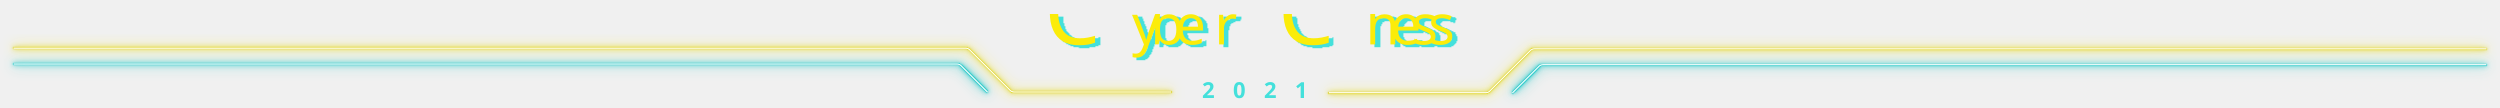
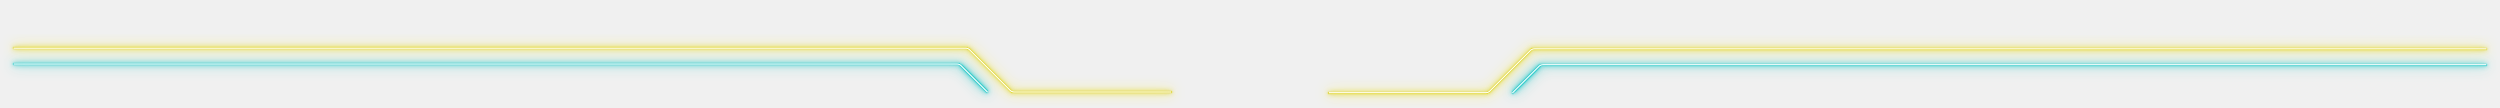
<svg xmlns="http://www.w3.org/2000/svg" width="2265" height="97" viewBox="0 0 2265 97" fill="none">
-   <g filter="url(#filter0_d)">
-     <text fill="#FBEC09" xml:space="preserve" style="white-space: pre" font-family="Cyberpunk" font-size="144" letter-spacing="-0.175em">
-       <tspan x="1133.56" y="40.195">  </tspan>
-     </text>
-     <text fill="#FBEC09" xml:space="preserve" style="white-space: pre" font-family="Cyberpunk" font-size="50" letter-spacing="-0.195em">
-       <tspan x="1100.24" y="40.195">r </tspan>
-     </text>
-     <text fill="#FBEC09" xml:space="preserve" style="white-space: pre" font-family="Cyberpunk" font-size="50" letter-spacing="-0.175em">
-       <tspan x="1025.56" y="40.195">ybe</tspan>
-       <tspan x="1129.32" y="40.195"> </tspan>
-       <tspan x="1237.25" y="40.195">hess</tspan>
-     </text>
-     <text fill="#FBEC09" xml:space="preserve" style="white-space: pre" font-family="Cyberpunk" font-size="80" letter-spacing="-0.175em">
-       <tspan x="946.276" y="40.195">C</tspan>
-       <tspan x="1157.97" y="40.195">C</tspan>
-     </text>
+   <g filter="url(#filter0_ddd)">
+     <path fill-rule="evenodd" clip-rule="evenodd" d="M871.019 59.111L895.146 83.239L894.439 83.946L870.311 59.818C869.468 58.974 868.323 58.5 867.129 58.5H12.412V57.5L867.129 57.5C868.588 57.5 869.987 58.08 871.019 59.111Z" fill="white" />
  </g>
-   <text fill="#44E0DB" xml:space="preserve" style="white-space: pre" font-family="Rajdhani" font-size="20" font-weight="bold" letter-spacing="0.83em">
-     <tspan x="1089.04" y="88.808">2021</tspan>
-   </text>
  <g filter="url(#filter1_ddd)">
-     <path fill-rule="evenodd" clip-rule="evenodd" d="M871.019 59.111L895.146 83.239L894.439 83.946L870.311 59.818C869.468 58.974 868.323 58.5 867.129 58.5L12.412 58.5V57.5L867.129 57.5C868.588 57.5 869.987 58.08 871.019 59.111Z" fill="white" />
+     <path d="M12.25 43.626L874.917 43.626C876.244 43.626 877.515 44.153 878.453 45.09L915.253 81.891C916.191 82.829 917.463 83.355 918.789 83.355H1060.95" stroke="white" />
  </g>
  <g filter="url(#filter2_ddd)">
-     <path d="M12.25 43.626L874.917 43.626C876.244 43.626 877.515 44.153 878.453 45.09L915.253 81.891C916.191 82.829 917.463 83.355 918.789 83.355H1060.95" stroke="white" />
+     <path fill-rule="evenodd" clip-rule="evenodd" d="M1393.98 59.737L1369.85 83.865L1370.56 84.572L1394.69 60.444C1395.53 59.6 1396.68 59.126 1397.87 59.126H2252.59V58.126L1397.87 58.126C1396.41 58.126 1395.01 58.705 1393.98 59.737Z" fill="white" />
  </g>
  <g filter="url(#filter3_ddd)">
-     <path fill-rule="evenodd" clip-rule="evenodd" d="M1393.98 59.737L1369.85 83.865L1370.56 84.572L1394.69 60.444C1395.53 59.6 1396.68 59.126 1397.87 59.126L2252.59 59.126V58.126L1397.87 58.126C1396.41 58.126 1395.01 58.706 1393.98 59.737Z" fill="white" />
-   </g>
-   <g filter="url(#filter4_ddd)">
-     <path d="M2252.75 44.252L1390.08 44.252C1388.76 44.252 1387.48 44.779 1386.55 45.717L1349.75 82.517C1348.81 83.455 1347.54 83.981 1346.21 83.981H1204.05" stroke="white" />
+     <path d="M2252.75 44.252L1390.08 44.252C1388.76 44.252 1387.48 44.779 1386.55 45.716L1349.75 82.517C1348.81 83.454 1347.54 83.981 1346.21 83.981H1204.05" stroke="white" />
  </g>
  <defs>
-     <filter id="filter0_d" x="950.916" y="12.979" width="377.01" height="43.96" filterUnits="userSpaceOnUse" color-interpolation-filters="sRGB">
-       <feFlood flood-opacity="0" result="BackgroundImageFix" />
-       <feColorMatrix in="SourceAlpha" type="matrix" values="0 0 0 0 0 0 0 0 0 0 0 0 0 0 0 0 0 0 127 0" />
-       <feOffset dx="4" dy="2" />
-       <feColorMatrix type="matrix" values="0 0 0 0 0.267 0 0 0 0 0.878 0 0 0 0 0.859 0 0 0 1 0" />
-       <feBlend mode="normal" in2="BackgroundImageFix" result="effect1_dropShadow" />
-       <feBlend mode="normal" in="SourceGraphic" in2="effect1_dropShadow" result="shape" />
-     </filter>
-     <filter id="filter1_ddd" x="0.412" y="45.5" width="906.734" height="50.446" filterUnits="userSpaceOnUse" color-interpolation-filters="sRGB">
+     <filter id="filter0_ddd" x="0.412" y="45.5" width="906.734" height="50.446" filterUnits="userSpaceOnUse" color-interpolation-filters="sRGB">
      <feFlood flood-opacity="0" result="BackgroundImageFix" />
      <feColorMatrix in="SourceAlpha" type="matrix" values="0 0 0 0 0 0 0 0 0 0 0 0 0 0 0 0 0 0 127 0" />
      <feOffset />
      <feGaussianBlur stdDeviation="1" />
      <feColorMatrix type="matrix" values="0 0 0 0 0.118 0 0 0 0 0.784 0 0 0 0 0.784 0 0 0 1 0" />
      <feBlend mode="normal" in2="BackgroundImageFix" result="effect1_dropShadow" />
      <feColorMatrix in="SourceAlpha" type="matrix" values="0 0 0 0 0 0 0 0 0 0 0 0 0 0 0 0 0 0 127 0" />
      <feOffset />
      <feGaussianBlur stdDeviation="2.5" />
      <feColorMatrix type="matrix" values="0 0 0 0 0.118 0 0 0 0 0.784 0 0 0 0 0.784 0 0 0 1 0" />
      <feBlend mode="normal" in2="effect1_dropShadow" result="effect2_dropShadow" />
      <feColorMatrix in="SourceAlpha" type="matrix" values="0 0 0 0 0 0 0 0 0 0 0 0 0 0 0 0 0 0 127 0" />
      <feOffset />
      <feGaussianBlur stdDeviation="6" />
      <feColorMatrix type="matrix" values="0 0 0 0 0.118 0 0 0 0 0.784 0 0 0 0 0.784 0 0 0 1 0" />
      <feBlend mode="normal" in2="effect2_dropShadow" result="effect3_dropShadow" />
      <feBlend mode="normal" in="SourceGraphic" in2="effect3_dropShadow" result="shape" />
    </filter>
-     <filter id="filter2_ddd" x="0.25" y="31.126" width="1072.7" height="64.729" filterUnits="userSpaceOnUse" color-interpolation-filters="sRGB">
+     <filter id="filter1_ddd" x="0.25" y="31.126" width="1072.7" height="64.729" filterUnits="userSpaceOnUse" color-interpolation-filters="sRGB">
      <feFlood flood-opacity="0" result="BackgroundImageFix" />
      <feColorMatrix in="SourceAlpha" type="matrix" values="0 0 0 0 0 0 0 0 0 0 0 0 0 0 0 0 0 0 127 0" />
      <feOffset />
      <feGaussianBlur stdDeviation="1" />
      <feColorMatrix type="matrix" values="0 0 0 0 0.855 0 0 0 0 0.808 0 0 0 0 0.102 0 0 0 1 0" />
      <feBlend mode="normal" in2="BackgroundImageFix" result="effect1_dropShadow" />
      <feColorMatrix in="SourceAlpha" type="matrix" values="0 0 0 0 0 0 0 0 0 0 0 0 0 0 0 0 0 0 127 0" />
      <feOffset />
      <feGaussianBlur stdDeviation="2.5" />
      <feColorMatrix type="matrix" values="0 0 0 0 0.855 0 0 0 0 0.808 0 0 0 0 0.102 0 0 0 1 0" />
      <feBlend mode="normal" in2="effect1_dropShadow" result="effect2_dropShadow" />
      <feColorMatrix in="SourceAlpha" type="matrix" values="0 0 0 0 0 0 0 0 0 0 0 0 0 0 0 0 0 0 127 0" />
      <feOffset />
      <feGaussianBlur stdDeviation="6" />
      <feColorMatrix type="matrix" values="0 0 0 0 0.984 0 0 0 0 0.925 0 0 0 0 0.035 0 0 0 1 0" />
      <feBlend mode="normal" in2="effect2_dropShadow" result="effect3_dropShadow" />
      <feBlend mode="normal" in="SourceGraphic" in2="effect3_dropShadow" result="shape" />
    </filter>
-     <filter id="filter3_ddd" x="1357.85" y="46.126" width="906.734" height="50.446" filterUnits="userSpaceOnUse" color-interpolation-filters="sRGB">
+     <filter id="filter2_ddd" x="1357.85" y="46.126" width="906.734" height="50.446" filterUnits="userSpaceOnUse" color-interpolation-filters="sRGB">
      <feFlood flood-opacity="0" result="BackgroundImageFix" />
      <feColorMatrix in="SourceAlpha" type="matrix" values="0 0 0 0 0 0 0 0 0 0 0 0 0 0 0 0 0 0 127 0" />
      <feOffset />
      <feGaussianBlur stdDeviation="1" />
      <feColorMatrix type="matrix" values="0 0 0 0 0.118 0 0 0 0 0.784 0 0 0 0 0.784 0 0 0 1 0" />
      <feBlend mode="normal" in2="BackgroundImageFix" result="effect1_dropShadow" />
      <feColorMatrix in="SourceAlpha" type="matrix" values="0 0 0 0 0 0 0 0 0 0 0 0 0 0 0 0 0 0 127 0" />
      <feOffset />
      <feGaussianBlur stdDeviation="2.5" />
      <feColorMatrix type="matrix" values="0 0 0 0 0.118 0 0 0 0 0.784 0 0 0 0 0.784 0 0 0 1 0" />
      <feBlend mode="normal" in2="effect1_dropShadow" result="effect2_dropShadow" />
      <feColorMatrix in="SourceAlpha" type="matrix" values="0 0 0 0 0 0 0 0 0 0 0 0 0 0 0 0 0 0 127 0" />
      <feOffset />
      <feGaussianBlur stdDeviation="6" />
      <feColorMatrix type="matrix" values="0 0 0 0 0.118 0 0 0 0 0.784 0 0 0 0 0.784 0 0 0 1 0" />
      <feBlend mode="normal" in2="effect2_dropShadow" result="effect3_dropShadow" />
      <feBlend mode="normal" in="SourceGraphic" in2="effect3_dropShadow" result="shape" />
    </filter>
-     <filter id="filter4_ddd" x="1192.05" y="31.752" width="1072.7" height="64.729" filterUnits="userSpaceOnUse" color-interpolation-filters="sRGB">
+     <filter id="filter3_ddd" x="1192.05" y="31.752" width="1072.7" height="64.729" filterUnits="userSpaceOnUse" color-interpolation-filters="sRGB">
      <feFlood flood-opacity="0" result="BackgroundImageFix" />
      <feColorMatrix in="SourceAlpha" type="matrix" values="0 0 0 0 0 0 0 0 0 0 0 0 0 0 0 0 0 0 127 0" />
      <feOffset />
      <feGaussianBlur stdDeviation="1" />
      <feColorMatrix type="matrix" values="0 0 0 0 0.855 0 0 0 0 0.808 0 0 0 0 0.102 0 0 0 1 0" />
      <feBlend mode="normal" in2="BackgroundImageFix" result="effect1_dropShadow" />
      <feColorMatrix in="SourceAlpha" type="matrix" values="0 0 0 0 0 0 0 0 0 0 0 0 0 0 0 0 0 0 127 0" />
      <feOffset />
      <feGaussianBlur stdDeviation="2.5" />
      <feColorMatrix type="matrix" values="0 0 0 0 0.855 0 0 0 0 0.808 0 0 0 0 0.102 0 0 0 1 0" />
      <feBlend mode="normal" in2="effect1_dropShadow" result="effect2_dropShadow" />
      <feColorMatrix in="SourceAlpha" type="matrix" values="0 0 0 0 0 0 0 0 0 0 0 0 0 0 0 0 0 0 127 0" />
      <feOffset />
      <feGaussianBlur stdDeviation="6" />
      <feColorMatrix type="matrix" values="0 0 0 0 0.984 0 0 0 0 0.925 0 0 0 0 0.035 0 0 0 1 0" />
      <feBlend mode="normal" in2="effect2_dropShadow" result="effect3_dropShadow" />
      <feBlend mode="normal" in="SourceGraphic" in2="effect3_dropShadow" result="shape" />
    </filter>
  </defs>
</svg>
